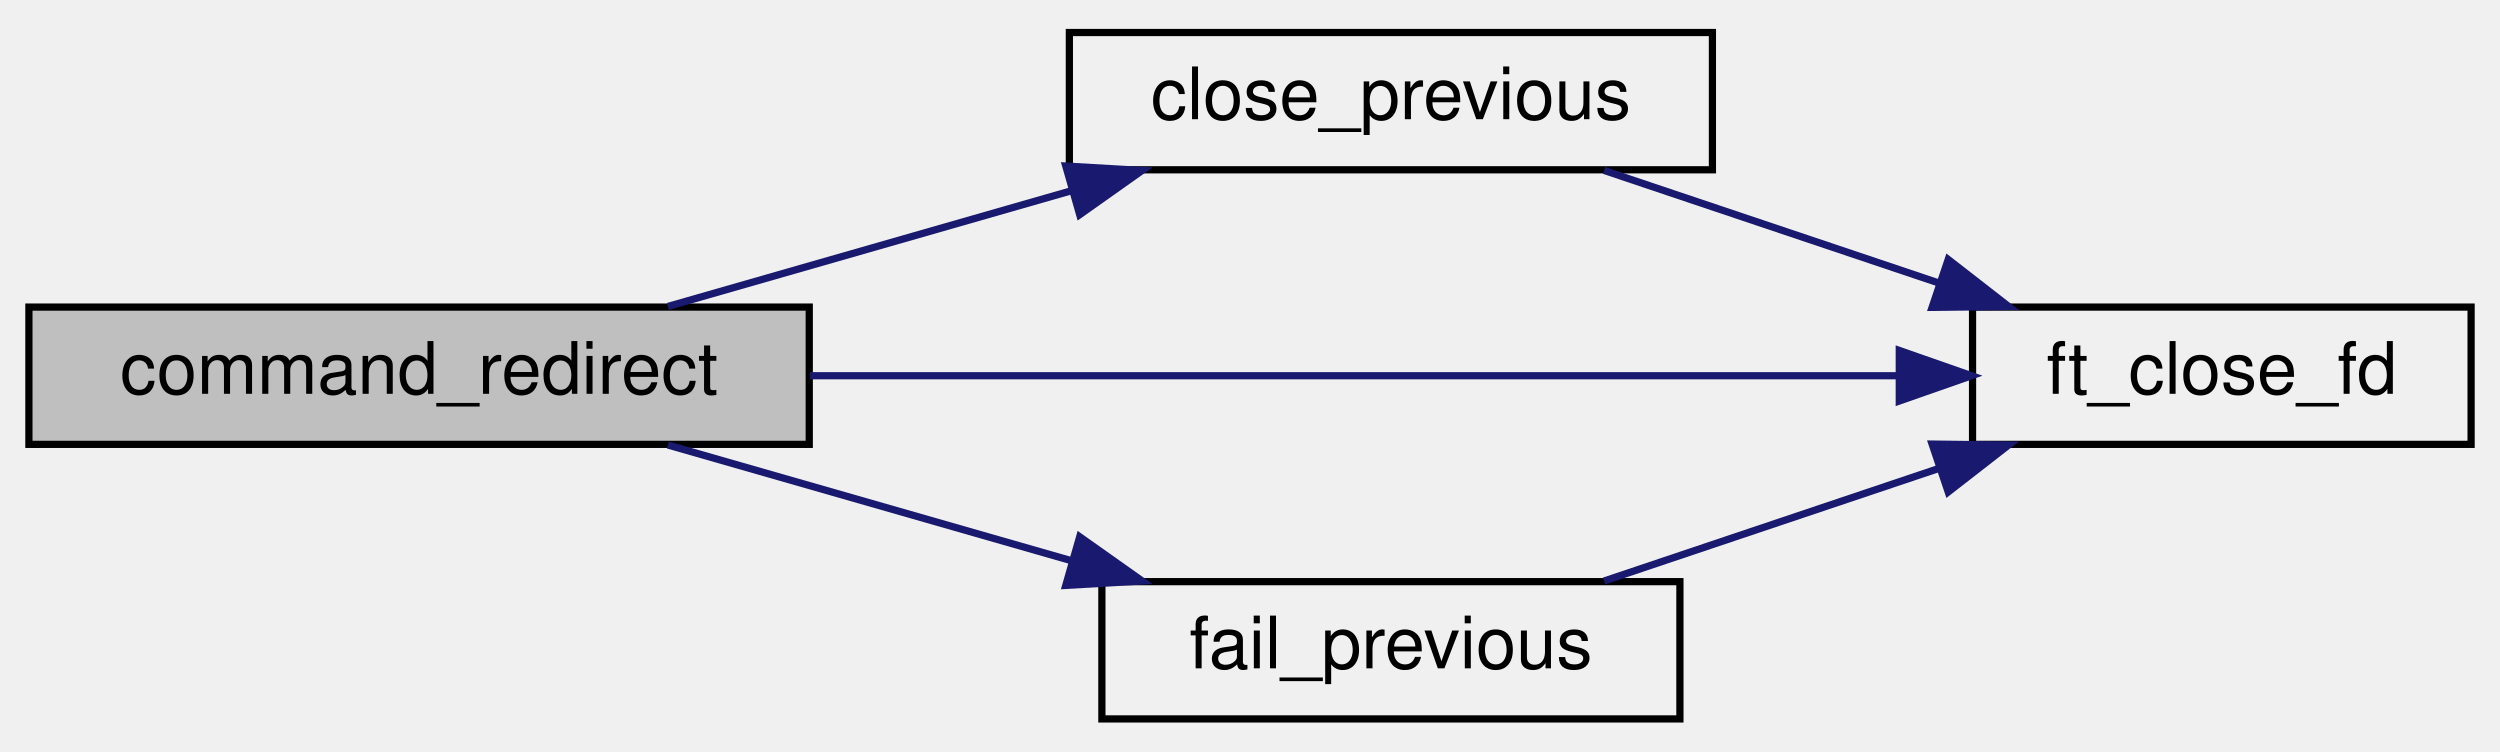
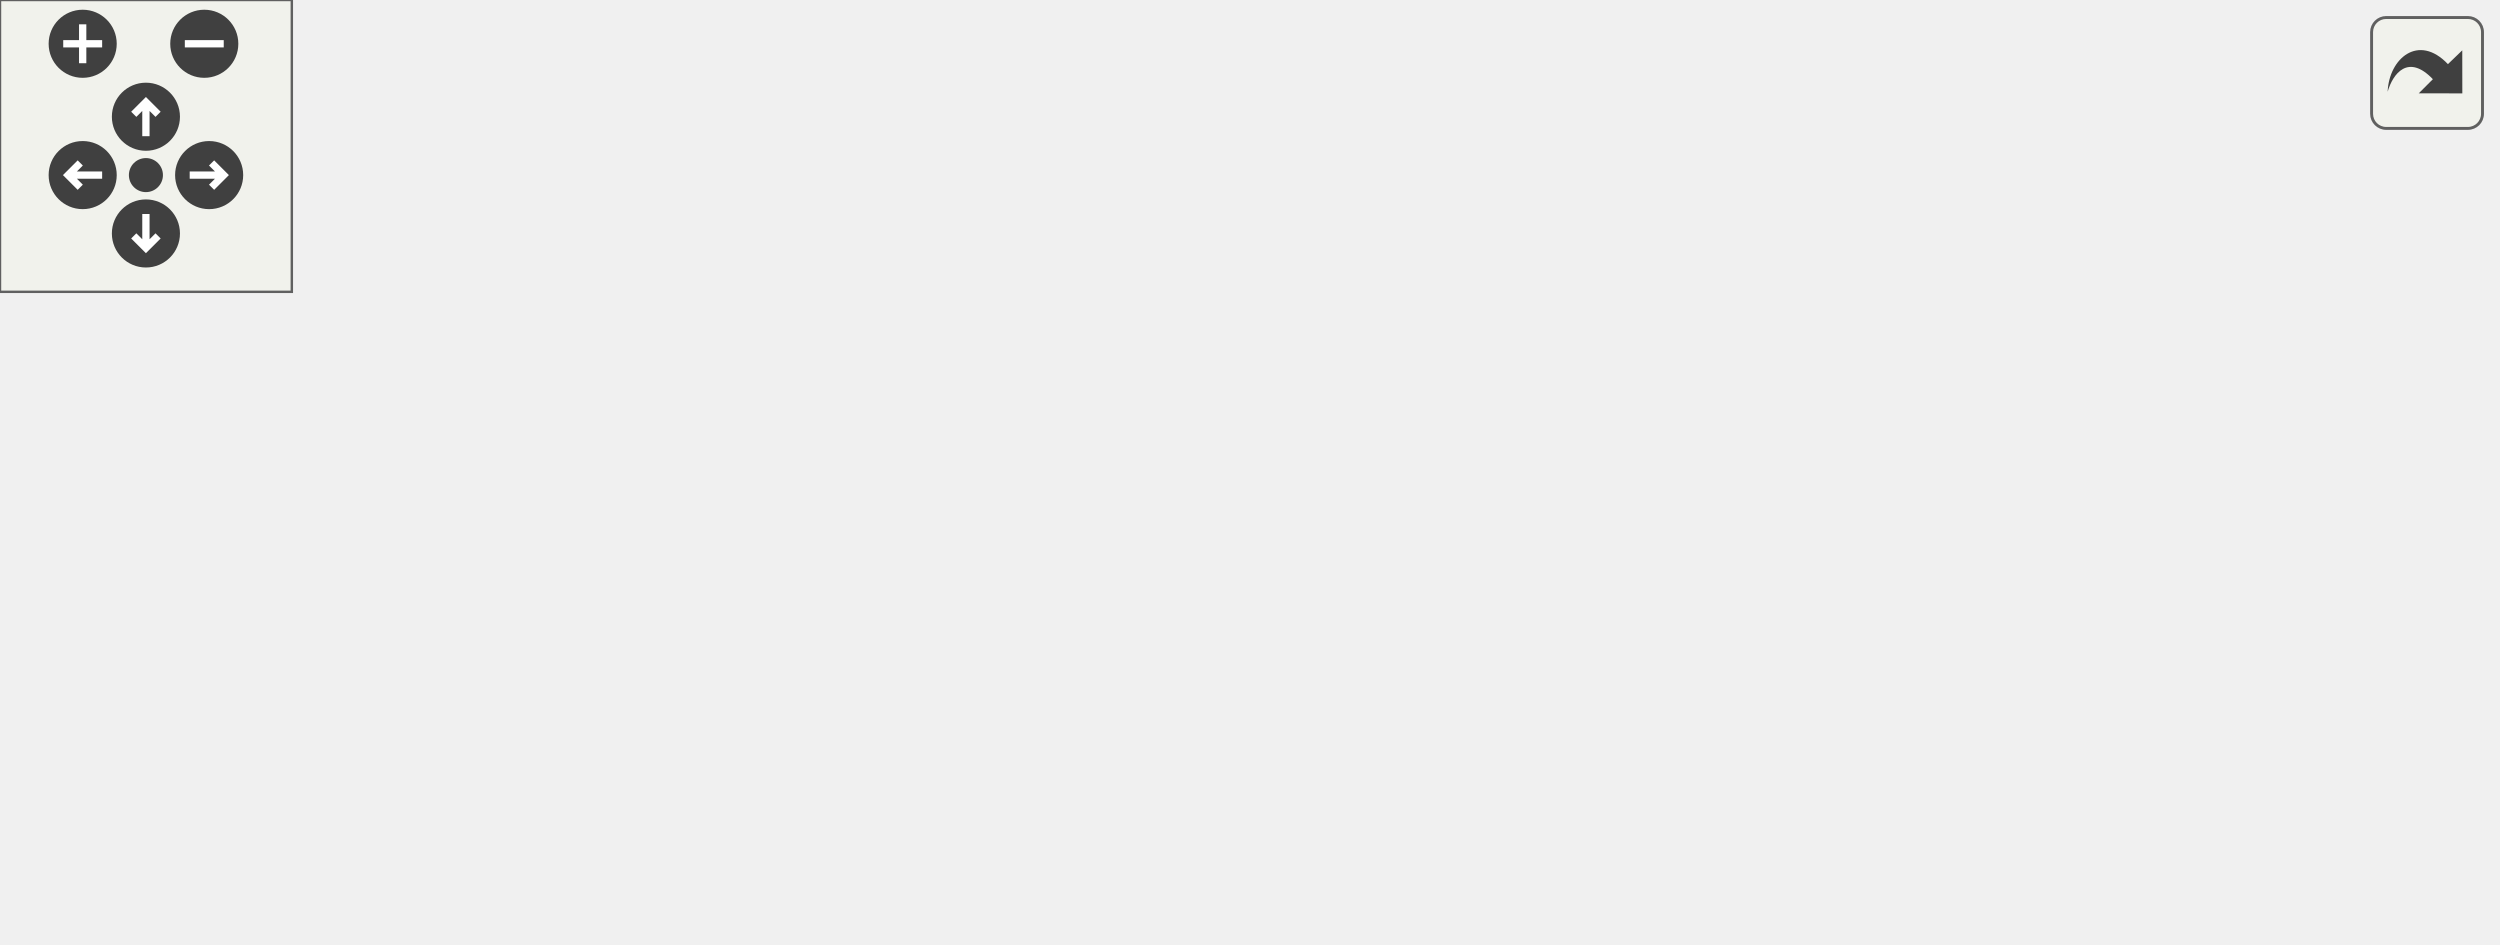
- <svg xmlns="http://www.w3.org/2000/svg" xmlns:xlink="http://www.w3.org/1999/xlink" width="346pt" height="104pt" viewBox="0.00 0.00 346.00 104.00">
-   <g id="graph0" class="graph" transform="scale(1 1) rotate(0) translate(4 100)">
-     <g id="node1" class="node">
-       <g id="a_node1">
-         <a xlink:title=" ">
-           <polygon fill="#bfbfbf" stroke="black" points="0,-38.5 0,-57.5 108,-57.5 108,-38.5 0,-38.5" />
-           <text text-anchor="middle" x="54" y="-45.5" font-family="Helvetica,sans-Serif" font-size="10.00">command_redirect</text>
-         </a>
+ <svg xmlns="http://www.w3.org/2000/svg" xmlns:xlink="http://www.w3.org/1999/xlink" id="main" version="1.1" xml:space="preserve">
+   <style type="text/css">
+ .edge:hover path { stroke: red; }
+ .edge:hover polygon { stroke: red; fill: red; }
+ </style>
+   <defs>
+     <circle id="rim" cx="0" cy="0" r="7" />
+     <circle id="rim2" cx="0" cy="0" r="3.5" />
+     <g id="zoomPlus">
+       <use xlink:href="#rim" fill="#404040">
+         <set attributeName="fill" to="#808080" begin="zoomplus.mouseover" end="zoomplus.mouseout" />
+       </use>
+       <path d="M-4,0h8M0,-4v8" fill="none" stroke="white" stroke-width="1.5" pointer-events="none" />
+     </g>
+     <g id="zoomMin">
+       <use xlink:href="#rim" fill="#404040">
+         <set attributeName="fill" to="#808080" begin="zoomminus.mouseover" end="zoomminus.mouseout" />
+       </use>
+       <path d="M-4,0h8" fill="none" stroke="white" stroke-width="1.5" pointer-events="none" />
+     </g>
+     <g id="dirArrow">
+       <path fill="none" stroke="white" stroke-width="1.5" d="M0,-3.0v7 M-2.5,-0.5L0,-3.0L2.5,-0.5" />
+     </g>
+     <g id="resetDef">
+       <use xlink:href="#rim2" fill="#404040">
+         <set attributeName="fill" to="#808080" begin="reset.mouseover" end="reset.mouseout" />
+       </use>
+     </g>
+   </defs>
+   <svg id="graph" class="graph">
+     <g id="viewport">
+       <g id="node1" class="node">
+         <g id="a_node1">
+           <a xlink:title=" ">
+             <polygon fill="#bfbfbf" stroke="black" points="0,-38.5 0,-57.5 108,-57.5 108,-38.5 0,-38.5" />
+             <text text-anchor="middle" x="54" y="-45.5" font-family="Helvetica,sans-Serif" font-size="10.00">command_redirect</text>
+           </a>
+         </g>
+       </g>
+       <g id="node2" class="node">
+         <g id="a_node2">
+           <a xlink:href="redirection__multipipe_8c.html#a221f4b2814fe6c3ab1b3ad1fd7f24fb2" target="_top" xlink:title=" ">
+             <polygon fill="none" stroke="black" points="144,-76.5 144,-95.5 283,-95.5 283,-76.5 144,-76.5" />
+             <text text-anchor="middle" x="213.5" y="-83.5" font-family="Helvetica,sans-Serif" font-size="10.00">command_redirect_part2</text>
+           </a>
+         </g>
+       </g>
+       <g id="edge1" class="edge">
+         <path fill="none" stroke="midnightblue" d="M94.74,-57.59C115.53,-62.6 141.16,-68.79 163.2,-74.11" />
+         <polygon fill="midnightblue" stroke="midnightblue" points="162.5,-77.54 173.04,-76.48 164.14,-70.73 162.5,-77.54" />
+       </g>
+       <g id="node4" class="node">
+         <g id="a_node4">
+           <a xlink:href="utils_8c.html#a1bca6910c90a19d96b36506a2e2cebf6" target="_top" xlink:title="as fd are all setup to -1 at the beginning we check if they are open before trying to close we avoid ...">
+             <polygon fill="none" stroke="black" points="444,-57.5 444,-76.5 513,-76.5 513,-57.5 444,-57.5" />
+             <text text-anchor="middle" x="478.5" y="-64.5" font-family="Helvetica,sans-Serif" font-size="10.00">ft_close_fd</text>
+           </a>
+         </g>
+       </g>
+       <g id="edge7" class="edge">
+         <path fill="none" stroke="midnightblue" d="M108.08,-50.39C192.33,-54.18 355.1,-61.5 433.37,-65.02" />
+         <polygon fill="midnightblue" stroke="midnightblue" points="433.68,-68.53 443.83,-65.49 434,-61.54 433.68,-68.53" />
+       </g>
+       <g id="node5" class="node">
+         <g id="a_node5">
+           <a xlink:href="redirection__multipipe_8c.html#a5b749bc2b4088984c0efe1c479ae6ec8" target="_top" xlink:title=" ">
+             <polygon fill="none" stroke="black" points="323.5,-0.5 323.5,-19.5 403.5,-19.5 403.5,-0.5 323.5,-0.5" />
+             <text text-anchor="middle" x="363.5" y="-7.5" font-family="Helvetica,sans-Serif" font-size="10.00">fail_previous</text>
+           </a>
+         </g>
+       </g>
+       <g id="edge5" class="edge">
+         <path fill="none" stroke="midnightblue" d="M108.12,-39.23C119.92,-37.4 132.37,-35.55 144,-34 201.96,-26.26 268.81,-19.19 313.14,-14.76" />
+         <polygon fill="midnightblue" stroke="midnightblue" points="313.75,-18.22 323.36,-13.74 313.06,-11.25 313.75,-18.22" />
+       </g>
+       <g id="node3" class="node">
+         <g id="a_node3">
+           <a xlink:href="redirection__multipipe_8c.html#a3a0d7f695cf53df46301e14ffab77638" target="_top" xlink:title=" ">
+             <polygon fill="none" stroke="black" points="319,-114.5 319,-133.5 408,-133.5 408,-114.5 319,-114.5" />
+             <text text-anchor="middle" x="363.5" y="-121.5" font-family="Helvetica,sans-Serif" font-size="10.00">close_previous</text>
+           </a>
+         </g>
+       </g>
+       <g id="edge2" class="edge">
+         <path fill="none" stroke="midnightblue" d="M251.85,-95.59C271.2,-100.56 295.03,-106.68 315.61,-111.96" />
+         <polygon fill="midnightblue" stroke="midnightblue" points="314.87,-115.38 325.42,-114.48 316.61,-108.6 314.87,-115.38" />
+       </g>
+       <g id="edge4" class="edge">
+         <path fill="none" stroke="midnightblue" d="M283.26,-81.03C330.86,-77.59 392.79,-73.12 433.78,-70.16" />
+         <polygon fill="midnightblue" stroke="midnightblue" points="434.26,-73.63 443.98,-69.42 433.76,-66.65 434.26,-73.63" />
+       </g>
+       <g id="edge3" class="edge">
+         <path fill="none" stroke="midnightblue" d="M383.41,-114.46C401.42,-105.38 428.75,-91.59 449.32,-81.21" />
+         <polygon fill="midnightblue" stroke="midnightblue" points="451.17,-84.2 458.52,-76.57 448.02,-77.95 451.17,-84.2" />
+       </g>
+       <g id="edge6" class="edge">
+         <path fill="none" stroke="midnightblue" d="M383.41,-19.54C401.42,-28.62 428.75,-42.41 449.32,-52.79" />
+         <polygon fill="midnightblue" stroke="midnightblue" points="448.02,-56.05 458.52,-57.43 451.17,-49.8 448.02,-56.05" />
      </g>
    </g>
-     <g id="node2" class="node">
-       <g id="a_node2">
-         <a xlink:href="redirection__multipipe_8c.html#a3a0d7f695cf53df46301e14ffab77638" target="_top" xlink:title=" ">
-           <polygon fill="none" stroke="black" points="144,-76.5 144,-95.5 233,-95.5 233,-76.5 144,-76.5" />
-           <text text-anchor="middle" x="188.5" y="-83.5" font-family="Helvetica,sans-Serif" font-size="10.00">close_previous</text>
-         </a>
-       </g>
+   </svg>
+   <g id="navigator" transform="translate(0 0)" fill="#404254">
+     <rect fill="#f2f5e9" fill-opacity="0.5" stroke="#606060" stroke-width=".5" x="0" y="0" width="60" height="60" />
+     <use id="zoomplus" xlink:href="#zoomPlus" x="17" y="9" />
+     <use id="zoomminus" xlink:href="#zoomMin" x="42" y="9" />
+     <use id="reset" xlink:href="#resetDef" x="30" y="36" />
+     <g id="arrowUp" xlink:href="#dirArrow" transform="translate(30 24)">
+       <use xlink:href="#rim" fill="#404040">
+         <set attributeName="fill" to="#808080" begin="arrowUp.mouseover" end="arrowUp.mouseout" />
+       </use>
+       <path fill="none" stroke="white" stroke-width="1.5" d="M0,-3.0v7 M-2.5,-0.5L0,-3.0L2.5,-0.5" />
    </g>
-     <g id="edge1" class="edge">
-       <path fill="none" stroke="midnightblue" d="M88.44,-57.59C105.38,-62.45 126.16,-68.41 144.31,-73.61" />
-       <polygon fill="midnightblue" stroke="midnightblue" points="143.5,-77.02 154.08,-76.41 145.43,-70.29 143.5,-77.02" />
+     <g id="arrowRight" xlink:href="#dirArrow" transform="rotate(90) translate(36 -43)">
+       <use xlink:href="#rim" fill="#404040">
+         <set attributeName="fill" to="#808080" begin="arrowRight.mouseover" end="arrowRight.mouseout" />
+       </use>
+       <path fill="none" stroke="white" stroke-width="1.5" d="M0,-3.0v7 M-2.5,-0.5L0,-3.0L2.5,-0.5" />
    </g>
-     <g id="node3" class="node">
-       <g id="a_node3">
-         <a xlink:href="redirection__multipipe_8c.html#a1bca6910c90a19d96b36506a2e2cebf6" target="_top" xlink:title="as fd are all setup to -1 at the beginning we check if they are open before trying to close we avoid ...">
-           <polygon fill="none" stroke="black" points="269,-38.5 269,-57.5 338,-57.5 338,-38.5 269,-38.5" />
-           <text text-anchor="middle" x="303.5" y="-45.5" font-family="Helvetica,sans-Serif" font-size="10.00">ft_close_fd</text>
-         </a>
-       </g>
+     <g id="arrowDown" xlink:href="#dirArrow" transform="rotate(180) translate(-30 -48)">
+       <use xlink:href="#rim" fill="#404040">
+         <set attributeName="fill" to="#808080" begin="arrowDown.mouseover" end="arrowDown.mouseout" />
+       </use>
+       <path fill="none" stroke="white" stroke-width="1.5" d="M0,-3.0v7 M-2.5,-0.5L0,-3.0L2.5,-0.5" />
    </g>
-     <g id="edge5" class="edge">
-       <path fill="none" stroke="midnightblue" d="M108.09,-48C153.01,-48 216.59,-48 258.66,-48" />
-       <polygon fill="midnightblue" stroke="midnightblue" points="258.86,-51.5 268.86,-48 258.86,-44.5 258.86,-51.5" />
-     </g>
-     <g id="node4" class="node">
-       <g id="a_node4">
-         <a xlink:href="redirection__multipipe_8c.html#a5b749bc2b4088984c0efe1c479ae6ec8" target="_top" xlink:title=" ">
-           <polygon fill="none" stroke="black" points="148.5,-0.5 148.5,-19.5 228.5,-19.5 228.5,-0.5 148.5,-0.5" />
-           <text text-anchor="middle" x="188.5" y="-7.5" font-family="Helvetica,sans-Serif" font-size="10.00">fail_previous</text>
-         </a>
-       </g>
-     </g>
-     <g id="edge3" class="edge">
-       <path fill="none" stroke="midnightblue" d="M88.44,-38.41C105.38,-33.55 126.16,-27.59 144.31,-22.39" />
-       <polygon fill="midnightblue" stroke="midnightblue" points="145.43,-25.71 154.08,-19.59 143.5,-18.98 145.43,-25.71" />
-     </g>
-     <g id="edge2" class="edge">
-       <path fill="none" stroke="midnightblue" d="M218.01,-76.41C232.07,-71.69 249.21,-65.92 264.37,-60.82" />
-       <polygon fill="midnightblue" stroke="midnightblue" points="265.63,-64.09 273.99,-57.59 263.4,-57.46 265.63,-64.09" />
-     </g>
-     <g id="edge4" class="edge">
-       <path fill="none" stroke="midnightblue" d="M218.01,-19.59C232.07,-24.31 249.21,-30.08 264.37,-35.18" />
-       <polygon fill="midnightblue" stroke="midnightblue" points="263.4,-38.54 273.99,-38.41 265.63,-31.91 263.4,-38.54" />
+     <g id="arrowLeft" xlink:href="#dirArrow" transform="rotate(270) translate(-36 17)">
+       <use xlink:href="#rim" fill="#404040">
+         <set attributeName="fill" to="#808080" begin="arrowLeft.mouseover" end="arrowLeft.mouseout" />
+       </use>
+       <path fill="none" stroke="white" stroke-width="1.5" d="M0,-3.0v7 M-2.5,-0.5L0,-3.0L2.5,-0.5" />
    </g>
  </g>
+   <svg viewBox="0 0 15 15" width="100%" height="30px" preserveAspectRatio="xMaxYMin meet">
+     <g id="arrow_out" transform="scale(0.3 0.3)">
+       <a xlink:href="minishell_8h_a26c96266f1645047a9bdd9af22de94a7_cgraph_org.svg" target="_base">
+         <rect id="button" ry="5" rx="5" y="6" x="6" height="38" width="38" fill="#f2f5e9" fill-opacity="0.5" stroke="#606060" stroke-width="1.0" />
+         <path id="arrow" d="M 11.5,31.437 C 11.94,20.098 22.043,11.323 32.159,21.979 L 37.069,17.246 C 37.069,17.246 37.088,32 37.088,32 L 22.16,31.978 C 22.16,31.978 26.998,27.14 26.998,27.14 C 18.529,18.264 13.292,25.23 11.5,31.437 z" style="fill:#404040;" />
+       </a>
+     </g>
+   </svg>
</svg>
